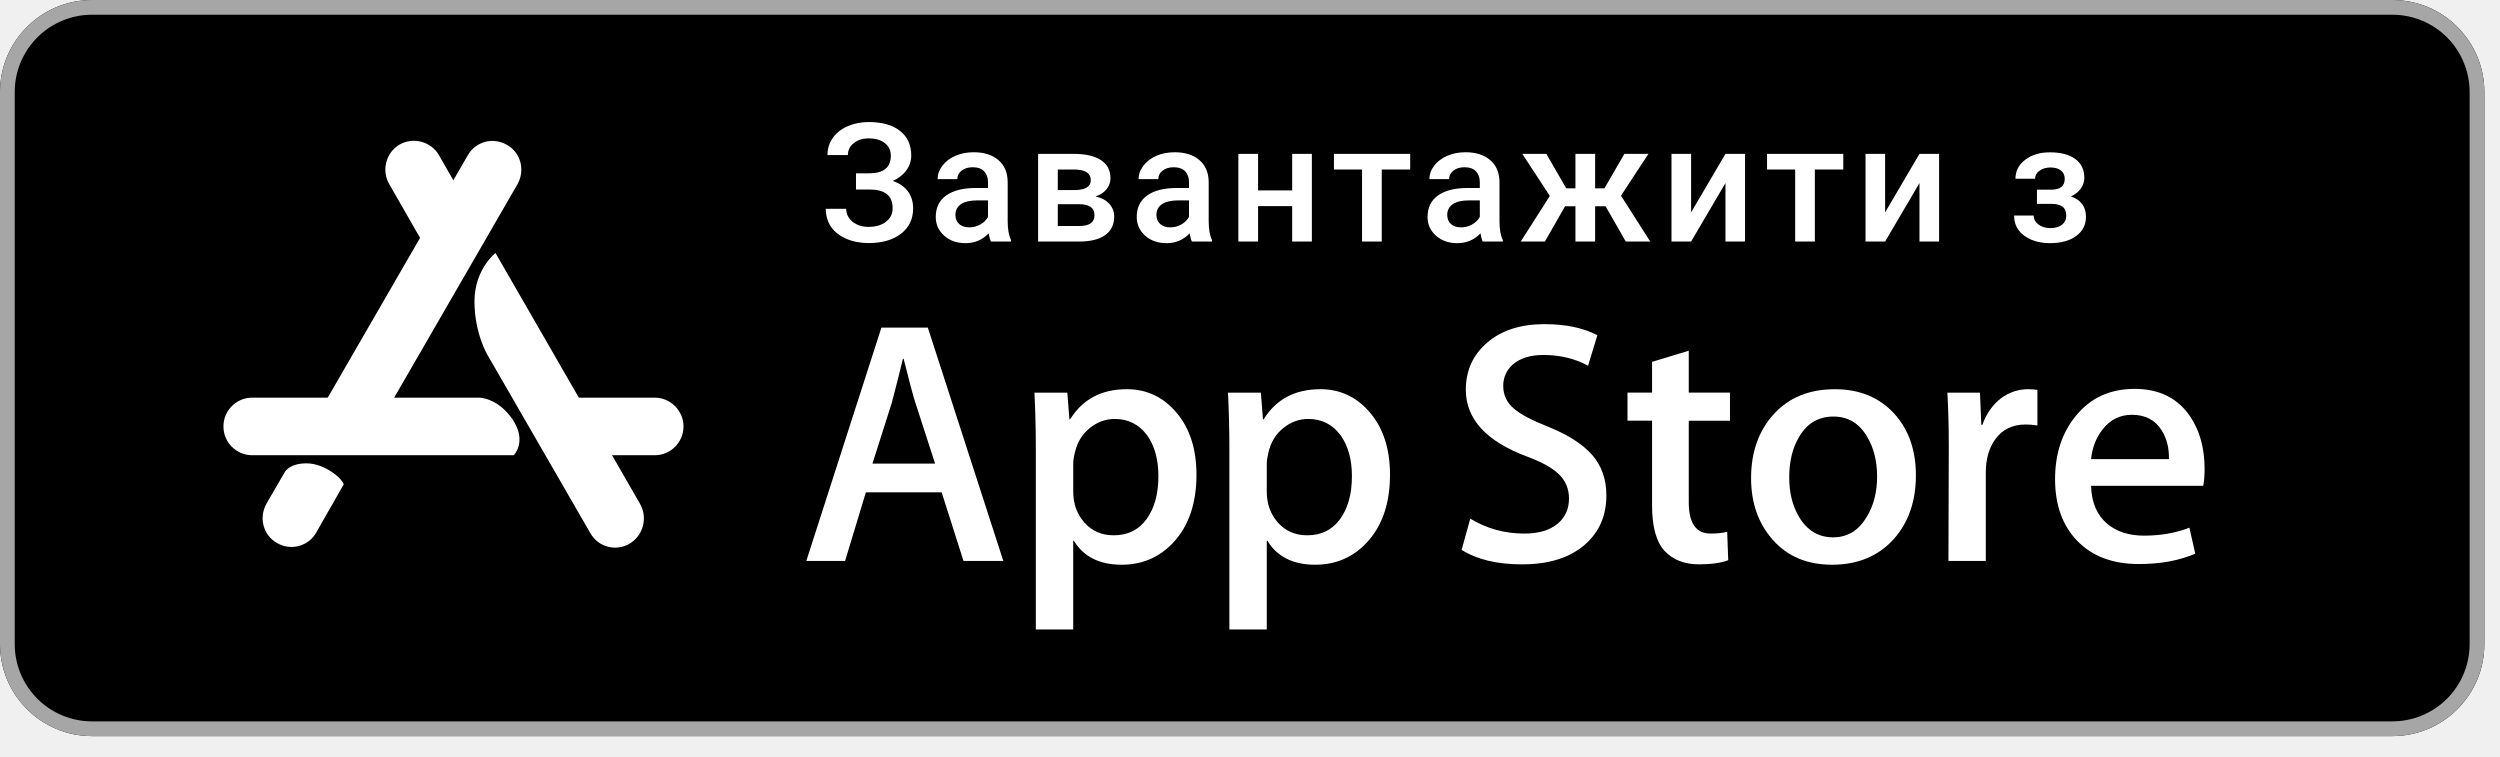
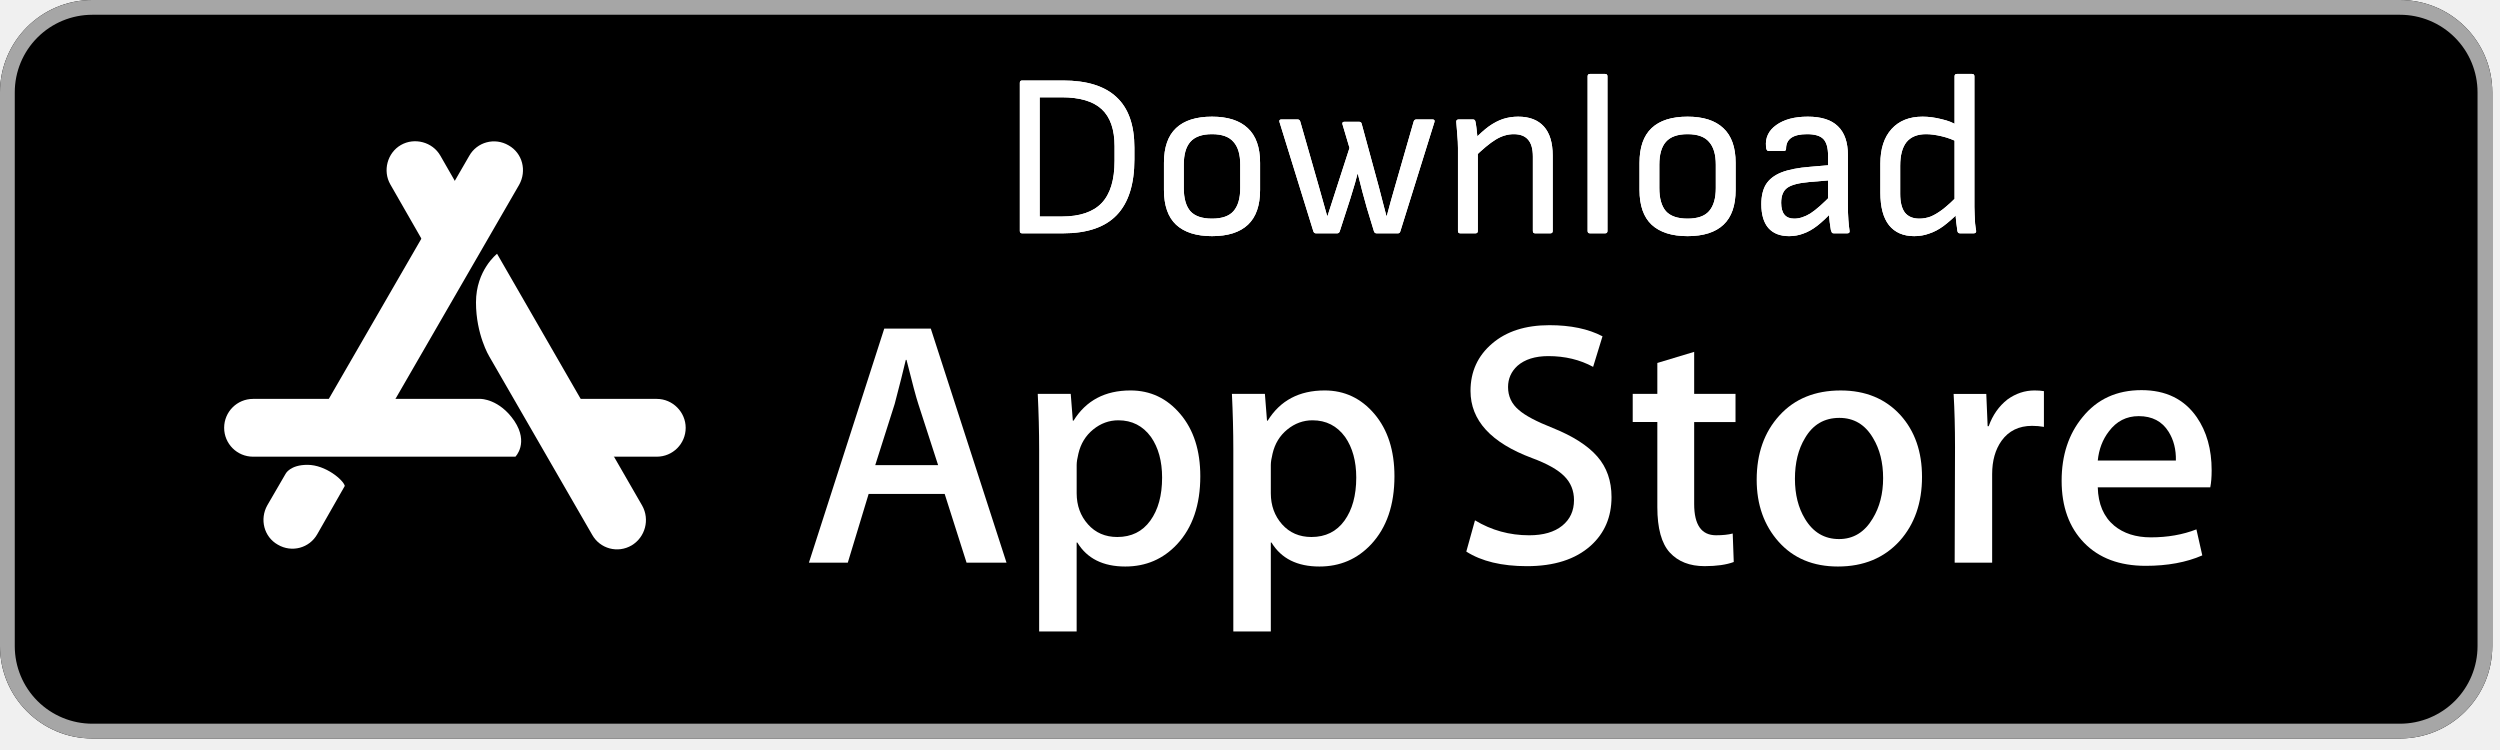
- <svg xmlns="http://www.w3.org/2000/svg" width="109" height="33" viewBox="0 0 109 33" fill="none">
-   <path d="M104.306 0H4.012C1.796 0 0 1.796 0 4.012V28.082C0 30.298 1.796 32.094 4.012 32.094H104.306C106.522 32.094 108.318 30.298 108.318 28.082V4.012C108.318 1.796 106.522 0 104.306 0Z" fill="black" />
-   <path d="M104.306 0.642C105.2 0.642 106.057 0.997 106.689 1.629C107.321 2.261 107.676 3.118 107.676 4.012V28.082C107.676 28.976 107.321 29.833 106.689 30.465C106.057 31.097 105.2 31.452 104.306 31.452H4.012C3.118 31.452 2.261 31.097 1.629 30.465C0.997 29.833 0.642 28.976 0.642 28.082V4.012C0.642 3.118 0.997 2.261 1.629 1.629C2.261 0.997 3.118 0.642 4.012 0.642H104.306ZM104.306 0H4.012C2.948 0 1.927 0.423 1.175 1.175C0.423 1.927 0 2.948 0 4.012V28.082C0 29.146 0.423 30.167 1.175 30.919C1.927 31.672 2.948 32.094 4.012 32.094H104.306C105.37 32.094 106.391 31.672 107.143 30.919C107.895 30.167 108.318 29.146 108.318 28.082V4.012C108.318 2.948 107.895 1.927 107.143 1.175C106.391 0.423 105.37 0 104.306 0Z" fill="#A6A6A6" />
-   <path d="M20.894 17.337H10.997C10.303 17.337 9.742 17.898 9.742 18.592C9.742 19.287 10.303 19.848 10.997 19.848H22.4C22.4 19.848 22.991 19.257 22.356 18.297C21.706 17.337 20.894 17.337 20.894 17.337Z" fill="white" />
-   <path d="M20.392 6.776L14.247 17.411C13.907 18.016 14.099 18.784 14.705 19.124C15.31 19.464 16.078 19.272 16.418 18.666L22.563 8.031C22.903 7.426 22.711 6.657 22.105 6.318C21.499 5.963 20.731 6.17 20.392 6.776Z" fill="white" />
-   <path d="M27.91 21.975L21.603 11.03C21.603 11.03 20.687 11.739 20.687 13.142C20.687 14.545 21.263 15.491 21.263 15.491L25.739 23.245C26.078 23.851 26.846 24.058 27.452 23.703C28.043 23.349 28.25 22.581 27.91 21.975Z" fill="white" />
-   <path d="M28.545 17.337H25.044C24.35 17.337 23.789 17.898 23.789 18.592C23.789 19.287 24.35 19.848 25.044 19.848H28.545C29.239 19.848 29.801 19.287 29.801 18.592C29.801 17.913 29.239 17.337 28.545 17.337Z" fill="white" />
-   <path d="M20.465 9.08L19.136 6.761C18.796 6.17 18.014 5.963 17.423 6.303C16.832 6.643 16.625 7.426 16.965 8.016L18.294 10.335C18.634 10.926 19.417 11.133 20.008 10.793C20.598 10.454 20.805 9.686 20.465 9.08Z" fill="white" />
-   <path d="M11.618 21.96L12.415 20.586C12.415 20.586 12.607 20.202 13.361 20.202C14.158 20.202 14.926 20.867 14.986 21.118L13.789 23.216C13.449 23.821 12.681 24.028 12.076 23.674C11.47 23.334 11.278 22.566 11.618 21.96Z" fill="white" />
-   <path d="M43.744 24.456H42.008L41.057 21.467H37.752L36.846 24.456H35.155L38.43 14.282H40.453L43.744 24.456ZM40.77 20.213L39.91 17.557C39.819 17.285 39.649 16.646 39.397 15.64H39.367C39.267 16.073 39.105 16.712 38.884 17.557L38.039 20.213H40.77Z" fill="white" />
-   <path d="M52.166 20.697C52.166 21.945 51.829 22.931 51.155 23.655C50.551 24.3 49.801 24.622 48.906 24.622C47.94 24.622 47.245 24.274 46.823 23.58H46.792V27.445H45.162V19.535C45.162 18.75 45.142 17.945 45.102 17.12H46.535L46.626 18.282H46.657C47.2 17.406 48.025 16.969 49.132 16.969C49.998 16.969 50.72 17.311 51.298 17.995C51.877 18.68 52.166 19.581 52.166 20.697ZM50.506 20.757C50.506 20.043 50.346 19.454 50.023 18.991C49.67 18.508 49.197 18.266 48.604 18.266C48.202 18.266 47.836 18.401 47.51 18.666C47.183 18.934 46.969 19.283 46.869 19.716C46.818 19.918 46.793 20.083 46.793 20.213V21.436C46.793 21.97 46.956 22.42 47.284 22.788C47.611 23.155 48.036 23.339 48.559 23.339C49.173 23.339 49.651 23.102 49.992 22.629C50.335 22.156 50.506 21.532 50.506 20.757Z" fill="white" />
-   <path d="M60.604 20.697C60.604 21.945 60.267 22.931 59.592 23.655C58.989 24.3 58.239 24.622 57.344 24.622C56.377 24.622 55.683 24.274 55.261 23.58H55.231V27.445H53.601V19.535C53.601 18.75 53.58 17.945 53.541 17.12H54.974L55.065 18.282H55.095C55.638 17.406 56.463 16.969 57.571 16.969C58.435 16.969 59.158 17.311 59.737 17.995C60.315 18.68 60.604 19.581 60.604 20.697ZM58.944 20.757C58.944 20.043 58.783 19.454 58.46 18.991C58.108 18.508 57.636 18.266 57.042 18.266C56.639 18.266 56.274 18.401 55.947 18.666C55.62 18.934 55.407 19.283 55.306 19.716C55.257 19.918 55.231 20.083 55.231 20.213V21.436C55.231 21.97 55.394 22.42 55.72 22.788C56.047 23.154 56.472 23.339 56.997 23.339C57.611 23.339 58.088 23.102 58.43 22.629C58.773 22.156 58.944 21.532 58.944 20.757Z" fill="white" />
-   <path d="M70.038 21.603C70.038 22.468 69.738 23.172 69.135 23.716C68.472 24.31 67.549 24.606 66.363 24.606C65.269 24.606 64.391 24.395 63.727 23.973L64.104 22.614C64.82 23.047 65.605 23.264 66.46 23.264C67.074 23.264 67.552 23.125 67.895 22.848C68.237 22.571 68.408 22.2 68.408 21.736C68.408 21.324 68.267 20.976 67.985 20.694C67.704 20.412 67.236 20.149 66.581 19.907C64.8 19.243 63.91 18.27 63.91 16.99C63.91 16.153 64.222 15.468 64.847 14.934C65.469 14.4 66.299 14.133 67.337 14.133C68.263 14.133 69.032 14.294 69.646 14.616L69.239 15.945C68.665 15.633 68.017 15.477 67.291 15.477C66.718 15.477 66.27 15.618 65.949 15.9C65.678 16.151 65.541 16.458 65.541 16.821C65.541 17.223 65.697 17.555 66.009 17.817C66.28 18.058 66.773 18.32 67.489 18.602C68.364 18.954 69.007 19.366 69.421 19.839C69.833 20.31 70.038 20.899 70.038 21.603Z" fill="white" />
-   <path d="M75.427 18.343H73.63V21.905C73.63 22.811 73.947 23.263 74.582 23.263C74.873 23.263 75.114 23.238 75.305 23.187L75.351 24.425C75.029 24.545 74.607 24.605 74.083 24.605C73.439 24.605 72.936 24.409 72.573 24.017C72.212 23.624 72.03 22.965 72.03 22.039V18.341H70.959V17.118H72.03V15.775L73.63 15.292V17.118H75.427V18.343Z" fill="white" />
-   <path d="M83.533 20.727C83.533 21.855 83.21 22.781 82.567 23.505C81.892 24.25 80.996 24.622 79.879 24.622C78.802 24.622 77.945 24.265 77.306 23.551C76.667 22.837 76.347 21.935 76.347 20.849C76.347 19.712 76.676 18.781 77.336 18.057C77.994 17.332 78.883 16.97 79.999 16.97C81.076 16.97 81.942 17.327 82.596 18.042C83.221 18.735 83.533 19.63 83.533 20.727ZM81.842 20.78C81.842 20.104 81.697 19.523 81.405 19.039C81.063 18.454 80.574 18.162 79.941 18.162C79.286 18.162 78.789 18.455 78.447 19.039C78.154 19.524 78.01 20.114 78.01 20.811C78.01 21.487 78.154 22.068 78.447 22.551C78.799 23.136 79.292 23.428 79.927 23.428C80.549 23.428 81.038 23.13 81.39 22.535C81.691 22.042 81.842 21.456 81.842 20.78Z" fill="white" />
-   <path d="M88.831 18.553C88.669 18.523 88.498 18.508 88.317 18.508C87.744 18.508 87.3 18.724 86.988 19.158C86.717 19.54 86.581 20.023 86.581 20.606V24.456H84.952L84.967 19.43C84.967 18.584 84.946 17.814 84.906 17.12H86.326L86.385 18.524H86.43C86.602 18.042 86.874 17.653 87.245 17.362C87.608 17.1 88.001 16.969 88.423 16.969C88.574 16.969 88.71 16.98 88.831 16.999V18.553Z" fill="white" />
-   <path d="M96.12 20.441C96.12 20.733 96.101 20.979 96.061 21.18H91.171C91.19 21.905 91.426 22.459 91.88 22.841C92.292 23.183 92.825 23.354 93.48 23.354C94.204 23.354 94.864 23.239 95.458 23.007L95.713 24.139C95.019 24.441 94.2 24.592 93.254 24.592C92.117 24.592 91.224 24.257 90.574 23.588C89.926 22.919 89.601 22.021 89.601 20.894C89.601 19.788 89.903 18.866 90.507 18.132C91.14 17.348 91.996 16.955 93.072 16.955C94.129 16.955 94.93 17.348 95.474 18.132C95.904 18.755 96.12 19.526 96.12 20.441ZM94.566 20.018C94.577 19.535 94.471 19.117 94.249 18.765C93.967 18.311 93.534 18.085 92.951 18.085C92.418 18.085 91.984 18.306 91.653 18.75C91.382 19.102 91.221 19.525 91.171 20.017H94.566V20.018Z" fill="white" />
-   <path d="M38.84 6.79C38.84 6.559 38.753 6.376 38.579 6.239C38.404 6.102 38.168 6.034 37.869 6.034C37.612 6.034 37.398 6.102 37.226 6.239C37.054 6.373 36.968 6.548 36.968 6.762H36.078C36.078 6.482 36.155 6.232 36.311 6.013C36.466 5.794 36.682 5.624 36.957 5.504C37.233 5.382 37.537 5.321 37.869 5.321C38.458 5.321 38.914 5.449 39.239 5.706C39.567 5.962 39.73 6.321 39.73 6.783C39.73 7.016 39.66 7.23 39.518 7.426C39.377 7.621 39.179 7.776 38.925 7.889C39.212 7.988 39.431 8.138 39.582 8.341C39.735 8.541 39.812 8.791 39.812 9.09C39.812 9.551 39.635 9.919 39.282 10.192C38.928 10.463 38.458 10.598 37.869 10.598C37.506 10.598 37.178 10.533 36.883 10.404C36.591 10.274 36.371 10.098 36.223 9.874C36.077 9.65 36.004 9.394 36.004 9.104H36.894C36.894 9.325 36.986 9.512 37.169 9.666C37.353 9.816 37.586 9.892 37.869 9.892C38.184 9.892 38.438 9.817 38.628 9.669C38.821 9.521 38.918 9.328 38.918 9.09C38.918 8.8 38.833 8.591 38.663 8.461C38.496 8.329 38.25 8.263 37.925 8.263H37.321V7.557H37.893C38.525 7.557 38.84 7.301 38.84 6.79Z" fill="white" />
-   <path d="M43.204 10.531C43.167 10.458 43.134 10.339 43.105 10.174C42.832 10.459 42.498 10.602 42.102 10.602C41.718 10.602 41.405 10.492 41.163 10.273C40.92 10.054 40.799 9.783 40.799 9.461C40.799 9.053 40.949 8.741 41.251 8.525C41.555 8.306 41.988 8.196 42.551 8.196H43.077V7.945C43.077 7.747 43.022 7.59 42.911 7.472C42.8 7.352 42.632 7.292 42.406 7.292C42.21 7.292 42.05 7.341 41.925 7.44C41.801 7.537 41.738 7.66 41.738 7.811H40.88C40.88 7.601 40.949 7.406 41.088 7.225C41.227 7.041 41.416 6.897 41.654 6.794C41.894 6.69 42.161 6.638 42.455 6.638C42.903 6.638 43.26 6.751 43.526 6.977C43.792 7.201 43.928 7.517 43.935 7.924V9.648C43.935 9.992 43.984 10.266 44.08 10.471V10.531H43.204ZM42.261 9.913C42.431 9.913 42.59 9.872 42.738 9.789C42.889 9.707 43.002 9.596 43.077 9.457V8.737H42.614C42.296 8.737 42.057 8.792 41.897 8.903C41.737 9.013 41.657 9.17 41.657 9.372C41.657 9.537 41.711 9.669 41.819 9.768C41.93 9.865 42.077 9.913 42.261 9.913Z" fill="white" />
-   <path d="M45.262 10.531V6.709H46.812C47.335 6.709 47.733 6.801 48.006 6.984C48.28 7.166 48.416 7.427 48.416 7.769C48.416 7.945 48.361 8.104 48.25 8.245C48.142 8.384 47.98 8.492 47.766 8.567C48.016 8.619 48.214 8.724 48.36 8.881C48.506 9.039 48.579 9.225 48.579 9.439C48.579 9.795 48.447 10.066 48.183 10.252C47.922 10.438 47.545 10.531 47.053 10.531H45.262ZM46.12 8.903V9.853H47.06C47.5 9.853 47.72 9.695 47.72 9.379C47.72 9.062 47.496 8.903 47.049 8.903H46.12ZM46.12 8.288H46.827C47.314 8.288 47.558 8.144 47.558 7.857C47.558 7.555 47.327 7.4 46.865 7.391H46.12V8.288Z" fill="white" />
-   <path d="M51.968 10.531C51.93 10.458 51.897 10.339 51.869 10.174C51.596 10.459 51.261 10.602 50.866 10.602C50.482 10.602 50.169 10.492 49.926 10.273C49.683 10.054 49.562 9.783 49.562 9.461C49.562 9.053 49.713 8.741 50.014 8.525C50.318 8.306 50.751 8.196 51.314 8.196H51.841V7.945C51.841 7.747 51.785 7.59 51.675 7.472C51.564 7.352 51.395 7.292 51.169 7.292C50.974 7.292 50.814 7.341 50.689 7.44C50.564 7.537 50.502 7.66 50.502 7.811H49.643C49.643 7.601 49.713 7.406 49.852 7.225C49.991 7.041 50.179 6.897 50.417 6.794C50.657 6.69 50.925 6.638 51.219 6.638C51.666 6.638 52.023 6.751 52.289 6.977C52.555 7.201 52.692 7.517 52.699 7.924V9.648C52.699 9.992 52.747 10.266 52.844 10.471V10.531H51.968ZM51.025 9.913C51.194 9.913 51.353 9.872 51.502 9.789C51.652 9.707 51.765 9.596 51.841 9.457V8.737H51.378C51.06 8.737 50.821 8.792 50.661 8.903C50.501 9.013 50.42 9.17 50.42 9.372C50.42 9.537 50.475 9.669 50.583 9.768C50.694 9.865 50.841 9.913 51.025 9.913Z" fill="white" />
-   <path d="M57.197 10.531H56.339V8.987H54.852V10.531H53.993V6.709H54.852V8.302H56.339V6.709H57.197V10.531Z" fill="white" />
-   <path d="M61.484 7.391H60.244V10.531H59.385V7.391H58.16V6.709H61.484V7.391Z" fill="white" />
-   <path d="M64.647 10.531C64.609 10.458 64.576 10.339 64.548 10.174C64.275 10.459 63.94 10.602 63.545 10.602C63.161 10.602 62.847 10.492 62.605 10.273C62.362 10.054 62.241 9.783 62.241 9.461C62.241 9.053 62.392 8.741 62.693 8.525C62.997 8.306 63.43 8.196 63.993 8.196H64.52V7.945C64.52 7.747 64.464 7.59 64.353 7.472C64.243 7.352 64.075 7.292 63.848 7.292C63.653 7.292 63.493 7.341 63.368 7.44C63.243 7.537 63.181 7.66 63.181 7.811H62.322C62.322 7.601 62.392 7.406 62.531 7.225C62.67 7.041 62.858 6.897 63.096 6.794C63.336 6.69 63.603 6.638 63.898 6.638C64.345 6.638 64.702 6.751 64.968 6.977C65.234 7.201 65.371 7.517 65.378 7.924V9.648C65.378 9.992 65.426 10.266 65.523 10.471V10.531H64.647ZM63.703 9.913C63.873 9.913 64.032 9.872 64.18 9.789C64.331 9.707 64.444 9.596 64.52 9.457V8.737H64.057C63.739 8.737 63.5 8.792 63.34 8.903C63.18 9.013 63.099 9.17 63.099 9.372C63.099 9.537 63.154 9.669 63.262 9.768C63.373 9.865 63.52 9.913 63.703 9.913Z" fill="white" />
-   <path d="M70.004 8.994H69.548V10.531H68.689V8.994H68.237L67.358 10.531H66.305L67.573 8.542L66.372 6.709H67.421L68.287 8.21H68.689V6.709H69.548V8.21H69.954L70.823 6.709H71.872L70.675 8.532L71.95 10.531H70.883L70.004 8.994Z" fill="white" />
-   <path d="M75.23 6.709H76.084V10.531H75.23V7.981L73.732 10.531H72.877V6.709H73.732V9.259L75.23 6.709Z" fill="white" />
-   <path d="M80.367 7.391H79.127V10.531H78.269V7.391H77.043V6.709H80.367V7.391Z" fill="white" />
-   <path d="M83.689 6.709H84.544V10.531H83.689V7.981L82.191 10.531H81.337V6.709H82.191V9.259L83.689 6.709Z" fill="white" />
-   <path d="M90.877 7.754C90.877 7.924 90.825 8.081 90.722 8.224C90.621 8.366 90.477 8.479 90.291 8.563C90.729 8.716 90.948 9.012 90.948 9.45C90.948 9.801 90.805 10.081 90.52 10.291C90.236 10.498 89.854 10.602 89.376 10.602C89.084 10.602 88.818 10.553 88.578 10.457C88.337 10.358 88.15 10.219 88.016 10.04C87.882 9.859 87.814 9.644 87.814 9.397H88.669C88.669 9.553 88.739 9.683 88.878 9.789C89.017 9.893 89.192 9.945 89.404 9.945C89.614 9.945 89.78 9.896 89.902 9.8C90.027 9.701 90.089 9.573 90.089 9.415C90.089 9.229 90.035 9.094 89.927 9.012C89.819 8.93 89.651 8.888 89.425 8.888H88.811V8.27H89.447C89.83 8.266 90.022 8.108 90.022 7.797C90.022 7.641 89.967 7.52 89.856 7.433C89.746 7.346 89.594 7.302 89.401 7.302C89.212 7.302 89.053 7.349 88.924 7.444C88.794 7.535 88.729 7.652 88.729 7.793H87.874C87.874 7.457 88.016 7.181 88.299 6.967C88.581 6.75 88.94 6.642 89.376 6.642C89.849 6.642 90.218 6.738 90.482 6.931C90.745 7.125 90.877 7.399 90.877 7.754Z" fill="white" />
+ <svg xmlns="http://www.w3.org/2000/svg" width="150" height="45" viewBox="0 0 150 45" fill="none">
+   <path d="M144 0H5.538C2.48 0 0 2.48 0 5.538V38.769C0 41.828 2.48 44.308 5.538 44.308H144C147.059 44.308 149.538 41.828 149.538 38.769V5.538C149.538 2.48 147.059 0 144 0Z" fill="black" />
+   <path d="M144 0.886C145.234 0.886 146.417 1.376 147.29 2.249C148.162 3.121 148.652 4.305 148.652 5.538V38.769C148.652 40.003 148.162 41.186 147.29 42.059C146.417 42.931 145.234 43.422 144 43.422H5.538C4.305 43.422 3.121 42.931 2.249 42.059C1.376 41.186 0.886 40.003 0.886 38.769V5.538C0.886 4.305 1.376 3.121 2.249 2.249C3.121 1.376 4.305 0.886 5.538 0.886H144ZM144 0H5.538C4.07 0 2.661 0.584 1.622 1.622C0.584 2.661 0 4.07 0 5.538V38.769C0 40.238 0.584 41.647 1.622 42.685C2.661 43.724 4.07 44.308 5.538 44.308H144C145.469 44.308 146.878 43.724 147.916 42.685C148.955 41.647 149.538 40.238 149.538 38.769V5.538C149.538 4.07 148.955 2.661 147.916 1.622C146.878 0.584 145.469 0 144 0Z" fill="#A6A6A6" />
+   <path d="M28.845 23.934H15.182C14.224 23.934 13.449 24.709 13.449 25.668C13.449 26.626 14.224 27.401 15.182 27.401H30.925C30.925 27.401 31.741 26.585 30.864 25.26C29.966 23.934 28.845 23.934 28.845 23.934Z" fill="white" />
+   <path d="M28.152 9.354L19.669 24.036C19.2 24.872 19.465 25.933 20.301 26.402C21.137 26.871 22.197 26.606 22.666 25.77L31.149 11.087C31.618 10.251 31.353 9.191 30.517 8.722C29.681 8.232 28.621 8.518 28.152 9.354Z" fill="white" />
+   <path d="M38.531 30.337L29.824 15.227C29.824 15.227 28.559 16.206 28.559 18.143C28.559 20.08 29.355 21.385 29.355 21.385L35.533 32.091C36.002 32.927 37.063 33.213 37.899 32.723C38.715 32.234 39 31.174 38.531 30.337Z" fill="white" />
+   <path d="M39.408 23.934H34.575C33.617 23.934 32.842 24.709 32.842 25.668C32.842 26.626 33.617 27.401 34.575 27.401H39.408C40.366 27.401 41.141 26.626 41.141 25.668C41.141 24.73 40.366 23.934 39.408 23.934Z" fill="white" />
+   <path d="M28.254 12.535L26.418 9.334C25.949 8.518 24.869 8.232 24.053 8.701C23.237 9.171 22.952 10.251 23.421 11.067L25.256 14.268C25.725 15.084 26.806 15.37 27.622 14.901C28.437 14.432 28.723 13.371 28.254 12.535Z" fill="white" />
+   <path d="M16.039 30.317L17.14 28.421C17.14 28.421 17.405 27.89 18.445 27.89C19.546 27.89 20.607 28.808 20.688 29.155L19.037 32.05C18.567 32.886 17.507 33.172 16.671 32.682C15.835 32.214 15.57 31.153 16.039 30.317Z" fill="white" />
+   <path d="M60.391 33.762H57.994L56.681 29.637H52.118L50.867 33.762H48.534L53.055 19.717H55.848L60.391 33.762ZM56.286 27.906L55.098 24.238C54.973 23.863 54.737 22.981 54.39 21.592H54.348C54.21 22.189 53.987 23.072 53.681 24.238L52.515 27.906H56.286Z" fill="white" />
+   <path d="M72.018 28.574C72.018 30.296 71.553 31.658 70.622 32.657C69.788 33.547 68.753 33.991 67.517 33.991C66.183 33.991 65.225 33.512 64.641 32.554H64.599V37.889H62.349V26.968C62.349 25.886 62.32 24.774 62.265 23.634H64.244L64.37 25.24H64.412C65.162 24.03 66.301 23.427 67.829 23.427C69.024 23.427 70.022 23.898 70.82 24.843C71.62 25.788 72.018 27.032 72.018 28.574ZM69.726 28.656C69.726 27.67 69.504 26.858 69.059 26.218C68.573 25.551 67.919 25.218 67.1 25.218C66.545 25.218 66.04 25.403 65.59 25.77C65.138 26.139 64.843 26.621 64.704 27.219C64.635 27.497 64.6 27.725 64.6 27.905V29.593C64.6 30.33 64.826 30.952 65.278 31.459C65.729 31.967 66.316 32.22 67.038 32.22C67.885 32.22 68.545 31.893 69.017 31.241C69.49 30.587 69.726 29.726 69.726 28.656Z" fill="white" />
+   <path d="M83.667 28.574C83.667 30.296 83.202 31.658 82.27 32.657C81.437 33.547 80.402 33.991 79.166 33.991C77.832 33.991 76.874 33.512 76.291 32.554H76.249V37.889H73.999V26.968C73.999 25.886 73.97 24.774 73.915 23.634H75.894L76.02 25.24H76.062C76.811 24.03 77.95 23.427 79.479 23.427C80.673 23.427 81.671 23.898 82.471 24.843C83.267 25.788 83.667 27.032 83.667 28.574ZM81.375 28.656C81.375 27.67 81.152 26.858 80.707 26.218C80.22 25.551 79.569 25.218 78.749 25.218C78.193 25.218 77.689 25.403 77.238 25.77C76.786 26.139 76.492 26.621 76.353 27.219C76.285 27.497 76.249 27.725 76.249 27.905V29.593C76.249 30.33 76.475 30.952 76.924 31.459C77.376 31.966 77.963 32.22 78.687 32.22C79.534 32.22 80.194 31.893 80.666 31.241C81.138 30.587 81.375 29.726 81.375 28.656Z" fill="white" />
+   <path d="M96.691 29.823C96.691 31.018 96.276 31.99 95.444 32.741C94.529 33.561 93.255 33.97 91.618 33.97C90.106 33.97 88.895 33.679 87.978 33.095L88.499 31.22C89.487 31.817 90.571 32.117 91.752 32.117C92.599 32.117 93.259 31.925 93.733 31.543C94.205 31.161 94.44 30.648 94.44 30.008C94.44 29.438 94.246 28.958 93.856 28.569C93.469 28.179 92.822 27.817 91.919 27.483C89.46 26.565 88.231 25.222 88.231 23.455C88.231 22.3 88.662 21.354 89.524 20.617C90.383 19.879 91.529 19.511 92.962 19.511C94.24 19.511 95.302 19.734 96.15 20.178L95.587 22.012C94.796 21.582 93.901 21.366 92.899 21.366C92.108 21.366 91.489 21.562 91.046 21.95C90.671 22.297 90.483 22.721 90.483 23.222C90.483 23.777 90.698 24.236 91.128 24.597C91.503 24.93 92.183 25.291 93.171 25.681C94.38 26.168 95.267 26.736 95.838 27.389C96.407 28.039 96.691 28.852 96.691 29.823Z" fill="white" />
+   <path d="M104.131 25.323H101.65V30.24C101.65 31.491 102.087 32.116 102.963 32.116C103.366 32.116 103.699 32.081 103.963 32.011L104.025 33.72C103.582 33.886 102.998 33.969 102.275 33.969C101.387 33.969 100.692 33.698 100.191 33.156C99.692 32.614 99.44 31.704 99.44 30.426V25.321H97.963V23.632H99.44V21.778L101.65 21.111V23.632H104.131V25.323Z" fill="white" />
+   <path d="M115.321 28.615C115.321 30.172 114.876 31.45 113.987 32.449C113.055 33.478 111.818 33.991 110.276 33.991C108.79 33.991 107.607 33.498 106.725 32.513C105.843 31.527 105.401 30.283 105.401 28.783C105.401 27.213 105.855 25.928 106.766 24.928C107.675 23.928 108.901 23.428 110.443 23.428C111.929 23.428 113.125 23.921 114.027 24.907C114.891 25.865 115.321 27.101 115.321 28.615ZM112.987 28.688C112.987 27.754 112.787 26.953 112.383 26.285C111.911 25.476 111.237 25.073 110.363 25.073C109.458 25.073 108.771 25.477 108.3 26.285C107.895 26.954 107.696 27.767 107.696 28.73C107.696 29.664 107.895 30.465 108.3 31.132C108.786 31.941 109.466 32.344 110.343 32.344C111.202 32.344 111.876 31.932 112.363 31.111C112.778 30.43 112.987 29.621 112.987 28.688Z" fill="white" />
+   <path d="M122.635 25.613C122.412 25.572 122.175 25.551 121.926 25.551C121.134 25.551 120.522 25.85 120.092 26.448C119.717 26.976 119.529 27.643 119.529 28.448V33.762H117.28L117.301 26.824C117.301 25.657 117.273 24.594 117.217 23.636H119.177L119.259 25.573H119.321C119.559 24.907 119.933 24.371 120.446 23.969C120.948 23.607 121.489 23.427 122.073 23.427C122.281 23.427 122.468 23.441 122.635 23.468V25.613Z" fill="white" />
+   <path d="M132.699 28.219C132.699 28.622 132.672 28.962 132.616 29.24H125.866C125.892 30.24 126.218 31.006 126.845 31.533C127.414 32.005 128.15 32.241 129.053 32.241C130.053 32.241 130.965 32.082 131.785 31.762L132.137 33.324C131.179 33.742 130.047 33.95 128.742 33.95C127.171 33.95 125.939 33.488 125.042 32.564C124.147 31.641 123.698 30.401 123.698 28.845C123.698 27.318 124.115 26.046 124.95 25.032C125.824 23.949 127.005 23.408 128.491 23.408C129.95 23.408 131.055 23.949 131.806 25.032C132.4 25.892 132.699 26.956 132.699 28.219ZM130.553 27.636C130.568 26.968 130.421 26.392 130.116 25.906C129.727 25.28 129.128 24.968 128.323 24.968C127.587 24.968 126.989 25.273 126.532 25.885C126.157 26.371 125.934 26.955 125.866 27.634H130.553V27.636Z" fill="white" />
+   <path d="M61.33 14C61.237 14 61.19 13.953 61.19 13.86V4.97C61.19 4.877 61.237 4.83 61.33 4.83H63.78C65.217 4.83 66.291 5.166 67 5.838C67.709 6.501 68.064 7.509 68.064 8.862V9.562C68.064 11.055 67.709 12.171 67 12.908C66.3 13.636 65.227 14 63.78 14H61.33ZM62.38 12.992H63.696C64.788 12.992 65.591 12.721 66.104 12.18C66.617 11.639 66.874 10.794 66.874 9.646V8.778C66.874 7.77 66.617 7.028 66.104 6.552C65.591 6.076 64.788 5.838 63.696 5.838H62.38V12.992ZM72.721 14.168C71.778 14.168 71.059 13.939 70.565 13.482C70.079 13.025 69.837 12.329 69.837 11.396V9.772C69.837 8.839 70.079 8.143 70.565 7.686C71.05 7.229 71.769 7 72.721 7C73.663 7 74.377 7.229 74.863 7.686C75.357 8.143 75.605 8.839 75.605 9.772V11.396C75.605 12.329 75.362 13.025 74.877 13.482C74.391 13.939 73.673 14.168 72.721 14.168ZM72.721 13.118C73.318 13.118 73.747 12.969 74.009 12.67C74.279 12.362 74.415 11.9 74.415 11.284V9.884C74.415 9.268 74.279 8.811 74.009 8.512C73.747 8.204 73.318 8.05 72.721 8.05C72.123 8.05 71.689 8.204 71.419 8.512C71.157 8.811 71.027 9.268 71.027 9.884V11.284C71.027 11.9 71.157 12.362 71.419 12.67C71.689 12.969 72.123 13.118 72.721 13.118ZM78.954 14C78.88 14 78.828 13.958 78.8 13.874L76.77 7.322C76.742 7.219 76.78 7.168 76.882 7.168H77.862C77.937 7.168 77.988 7.21 78.016 7.294L79.122 11.158C79.206 11.457 79.29 11.755 79.374 12.054C79.458 12.353 79.542 12.651 79.626 12.95H79.654C79.748 12.661 79.841 12.371 79.934 12.082C80.028 11.793 80.121 11.503 80.214 11.214L80.97 8.876L80.55 7.462C80.522 7.359 80.56 7.308 80.662 7.308H81.544C81.628 7.308 81.68 7.345 81.698 7.42L82.734 11.228C82.809 11.517 82.884 11.807 82.958 12.096C83.033 12.376 83.108 12.661 83.182 12.95H83.21C83.294 12.651 83.374 12.357 83.448 12.068C83.532 11.769 83.616 11.475 83.7 11.186L84.82 7.294C84.848 7.21 84.9 7.168 84.974 7.168H85.954C86.057 7.168 86.094 7.219 86.066 7.322L84.022 13.874C84.013 13.911 83.994 13.944 83.966 13.972C83.948 13.991 83.915 14 83.868 14H82.594C82.52 14 82.468 13.963 82.44 13.888L82.006 12.46C81.913 12.143 81.824 11.821 81.74 11.494C81.656 11.167 81.568 10.817 81.474 10.444H81.446C81.353 10.817 81.255 11.163 81.152 11.48C81.059 11.797 80.961 12.11 80.858 12.418L80.382 13.888C80.354 13.963 80.303 14 80.228 14H78.954ZM92.112 14C92.018 14 91.972 13.953 91.972 13.86V9.394C91.972 8.927 91.874 8.587 91.678 8.372C91.491 8.157 91.206 8.05 90.824 8.05C90.46 8.05 90.1 8.157 89.746 8.372C89.391 8.587 88.948 8.955 88.416 9.478L88.43 8.4C88.747 8.064 89.046 7.793 89.326 7.588C89.615 7.383 89.9 7.233 90.18 7.14C90.469 7.047 90.772 7 91.09 7C91.762 7 92.275 7.196 92.63 7.588C92.984 7.98 93.162 8.563 93.162 9.338V13.86C93.162 13.953 93.115 14 93.022 14H92.112ZM87.618 14C87.524 14 87.478 13.953 87.478 13.86V8.876C87.478 8.633 87.464 8.363 87.436 8.064C87.417 7.756 87.398 7.518 87.38 7.35C87.361 7.229 87.408 7.168 87.52 7.168H88.374C88.42 7.168 88.453 7.177 88.472 7.196C88.5 7.215 88.518 7.252 88.528 7.308C88.546 7.383 88.565 7.499 88.584 7.658C88.602 7.817 88.621 7.985 88.64 8.162C88.658 8.33 88.668 8.475 88.668 8.596V8.96V13.86C88.668 13.953 88.621 14 88.528 14H87.618ZM95.397 14C95.304 14 95.257 13.953 95.257 13.86V4.578C95.257 4.485 95.304 4.438 95.397 4.438H96.307C96.4 4.438 96.447 4.485 96.447 4.578V13.86C96.447 13.953 96.4 14 96.307 14H95.397ZM101.254 14.168C100.311 14.168 99.593 13.939 99.098 13.482C98.613 13.025 98.37 12.329 98.37 11.396V9.772C98.37 8.839 98.613 8.143 99.098 7.686C99.583 7.229 100.302 7 101.254 7C102.197 7 102.911 7.229 103.396 7.686C103.891 8.143 104.138 8.839 104.138 9.772V11.396C104.138 12.329 103.895 13.025 103.41 13.482C102.925 13.939 102.206 14.168 101.254 14.168ZM101.254 13.118C101.851 13.118 102.281 12.969 102.542 12.67C102.813 12.362 102.948 11.9 102.948 11.284V9.884C102.948 9.268 102.813 8.811 102.542 8.512C102.281 8.204 101.851 8.05 101.254 8.05C100.657 8.05 100.223 8.204 99.952 8.512C99.691 8.811 99.56 9.268 99.56 9.884V11.284C99.56 11.9 99.691 12.362 99.952 12.67C100.223 12.969 100.657 13.118 101.254 13.118ZM110.02 14C109.964 14 109.926 13.981 109.908 13.944C109.889 13.907 109.87 13.86 109.852 13.804C109.842 13.729 109.819 13.571 109.782 13.328C109.754 13.076 109.735 12.852 109.726 12.656L109.684 12.124V9.338C109.684 8.871 109.59 8.54 109.404 8.344C109.217 8.148 108.89 8.05 108.424 8.05C107.584 8.05 107.164 8.339 107.164 8.918C107.164 9.011 107.122 9.058 107.038 9.058H106.114C106.02 9.058 105.969 8.969 105.96 8.792C105.913 8.26 106.118 7.831 106.576 7.504C107.042 7.168 107.672 7 108.466 7C109.278 7 109.88 7.191 110.272 7.574C110.673 7.957 110.874 8.535 110.874 9.31V12.306C110.874 12.633 110.883 12.927 110.902 13.188C110.92 13.44 110.944 13.659 110.972 13.846C110.99 13.949 110.944 14 110.832 14H110.02ZM107.346 14.168C106.804 14.168 106.389 14.005 106.1 13.678C105.82 13.351 105.68 12.875 105.68 12.25C105.68 11.765 105.773 11.368 105.96 11.06C106.156 10.752 106.464 10.514 106.884 10.346C107.313 10.178 107.882 10.066 108.592 10.01L109.908 9.898V10.808L108.564 10.92C107.92 10.976 107.476 11.093 107.234 11.27C106.991 11.447 106.87 11.746 106.87 12.166C106.87 12.483 106.935 12.721 107.066 12.88C107.196 13.039 107.392 13.118 107.654 13.118C107.962 13.118 108.284 13.015 108.62 12.81C108.956 12.595 109.399 12.203 109.95 11.634V12.684C109.623 13.039 109.315 13.328 109.026 13.552C108.746 13.767 108.47 13.921 108.2 14.014C107.929 14.117 107.644 14.168 107.346 14.168ZM114.852 14.168C114.198 14.168 113.694 13.949 113.34 13.51C112.994 13.071 112.822 12.423 112.822 11.564V9.814C112.822 8.927 113.046 8.237 113.494 7.742C113.942 7.247 114.562 7 115.356 7C115.72 7 116.102 7.051 116.504 7.154C116.905 7.247 117.208 7.369 117.414 7.518L117.484 8.54C117.185 8.381 116.858 8.26 116.504 8.176C116.149 8.092 115.836 8.05 115.566 8.05C115.043 8.05 114.651 8.209 114.39 8.526C114.138 8.843 114.012 9.319 114.012 9.954V11.634C114.012 12.129 114.105 12.502 114.292 12.754C114.488 12.997 114.777 13.118 115.16 13.118C115.393 13.118 115.622 13.076 115.846 12.992C116.07 12.899 116.317 12.749 116.588 12.544C116.858 12.329 117.176 12.04 117.54 11.676L117.512 12.768C117.194 13.085 116.891 13.351 116.602 13.566C116.322 13.771 116.037 13.921 115.748 14.014C115.468 14.117 115.169 14.168 114.852 14.168ZM117.61 14C117.563 14 117.526 13.991 117.498 13.972C117.47 13.944 117.451 13.902 117.442 13.846C117.423 13.706 117.4 13.529 117.372 13.314C117.344 13.099 117.334 12.922 117.344 12.782L117.274 12.152V4.578C117.274 4.485 117.32 4.438 117.414 4.438H118.324C118.417 4.438 118.464 4.485 118.464 4.578V12.418C118.464 12.549 118.468 12.707 118.478 12.894C118.487 13.071 118.496 13.244 118.506 13.412C118.524 13.58 118.543 13.711 118.562 13.804C118.59 13.935 118.543 14 118.422 14H117.61Z" fill="white" />
+   <path d="M61.33 14C61.237 14 61.19 13.953 61.19 13.86V4.97C61.19 4.877 61.237 4.83 61.33 4.83H63.78C65.217 4.83 66.291 5.166 67 5.838C67.709 6.501 68.064 7.509 68.064 8.862V9.562C68.064 11.055 67.709 12.171 67 12.908C66.3 13.636 65.227 14 63.78 14H61.33ZM62.38 12.992H63.696C64.788 12.992 65.591 12.721 66.104 12.18C66.617 11.639 66.874 10.794 66.874 9.646V8.778C66.874 7.77 66.617 7.028 66.104 6.552C65.591 6.076 64.788 5.838 63.696 5.838H62.38V12.992ZM72.721 14.168C71.778 14.168 71.059 13.939 70.565 13.482C70.079 13.025 69.837 12.329 69.837 11.396V9.772C69.837 8.839 70.079 8.143 70.565 7.686C71.05 7.229 71.769 7 72.721 7C73.663 7 74.377 7.229 74.863 7.686C75.357 8.143 75.605 8.839 75.605 9.772V11.396C75.605 12.329 75.362 13.025 74.877 13.482C74.391 13.939 73.673 14.168 72.721 14.168ZM72.721 13.118C73.318 13.118 73.747 12.969 74.009 12.67C74.279 12.362 74.415 11.9 74.415 11.284V9.884C74.415 9.268 74.279 8.811 74.009 8.512C73.747 8.204 73.318 8.05 72.721 8.05C72.123 8.05 71.689 8.204 71.419 8.512C71.157 8.811 71.027 9.268 71.027 9.884V11.284C71.027 11.9 71.157 12.362 71.419 12.67C71.689 12.969 72.123 13.118 72.721 13.118ZM78.954 14C78.88 14 78.828 13.958 78.8 13.874L76.77 7.322C76.742 7.219 76.78 7.168 76.882 7.168H77.862C77.937 7.168 77.988 7.21 78.016 7.294L79.122 11.158C79.206 11.457 79.29 11.755 79.374 12.054C79.458 12.353 79.542 12.651 79.626 12.95H79.654C79.748 12.661 79.841 12.371 79.934 12.082C80.028 11.793 80.121 11.503 80.214 11.214L80.97 8.876L80.55 7.462C80.522 7.359 80.56 7.308 80.662 7.308H81.544C81.628 7.308 81.68 7.345 81.698 7.42L82.734 11.228C82.809 11.517 82.884 11.807 82.958 12.096C83.033 12.376 83.108 12.661 83.182 12.95H83.21C83.294 12.651 83.374 12.357 83.448 12.068C83.532 11.769 83.616 11.475 83.7 11.186L84.82 7.294C84.848 7.21 84.9 7.168 84.974 7.168H85.954C86.057 7.168 86.094 7.219 86.066 7.322L84.022 13.874C84.013 13.911 83.994 13.944 83.966 13.972C83.948 13.991 83.915 14 83.868 14H82.594C82.52 14 82.468 13.963 82.44 13.888L82.006 12.46C81.913 12.143 81.824 11.821 81.74 11.494C81.656 11.167 81.568 10.817 81.474 10.444H81.446C81.353 10.817 81.255 11.163 81.152 11.48C81.059 11.797 80.961 12.11 80.858 12.418L80.382 13.888C80.354 13.963 80.303 14 80.228 14H78.954ZM92.112 14C92.018 14 91.972 13.953 91.972 13.86V9.394C91.972 8.927 91.874 8.587 91.678 8.372C91.491 8.157 91.206 8.05 90.824 8.05C90.46 8.05 90.1 8.157 89.746 8.372C89.391 8.587 88.948 8.955 88.416 9.478L88.43 8.4C88.747 8.064 89.046 7.793 89.326 7.588C89.615 7.383 89.9 7.233 90.18 7.14C90.469 7.047 90.772 7 91.09 7C91.762 7 92.275 7.196 92.63 7.588C92.984 7.98 93.162 8.563 93.162 9.338V13.86C93.162 13.953 93.115 14 93.022 14H92.112ZM87.618 14C87.524 14 87.478 13.953 87.478 13.86V8.876C87.478 8.633 87.464 8.363 87.436 8.064C87.417 7.756 87.398 7.518 87.38 7.35C87.361 7.229 87.408 7.168 87.52 7.168H88.374C88.42 7.168 88.453 7.177 88.472 7.196C88.5 7.215 88.518 7.252 88.528 7.308C88.546 7.383 88.565 7.499 88.584 7.658C88.602 7.817 88.621 7.985 88.64 8.162C88.658 8.33 88.668 8.475 88.668 8.596V8.96V13.86C88.668 13.953 88.621 14 88.528 14H87.618ZM95.397 14C95.304 14 95.257 13.953 95.257 13.86V4.578C95.257 4.485 95.304 4.438 95.397 4.438H96.307C96.4 4.438 96.447 4.485 96.447 4.578V13.86C96.447 13.953 96.4 14 96.307 14H95.397ZM101.254 14.168C100.311 14.168 99.593 13.939 99.098 13.482C98.613 13.025 98.37 12.329 98.37 11.396V9.772C98.37 8.839 98.613 8.143 99.098 7.686C99.583 7.229 100.302 7 101.254 7C102.197 7 102.911 7.229 103.396 7.686C103.891 8.143 104.138 8.839 104.138 9.772V11.396C104.138 12.329 103.895 13.025 103.41 13.482C102.925 13.939 102.206 14.168 101.254 14.168ZM101.254 13.118C101.851 13.118 102.281 12.969 102.542 12.67C102.813 12.362 102.948 11.9 102.948 11.284V9.884C102.948 9.268 102.813 8.811 102.542 8.512C102.281 8.204 101.851 8.05 101.254 8.05C100.657 8.05 100.223 8.204 99.952 8.512C99.691 8.811 99.56 9.268 99.56 9.884V11.284C99.56 11.9 99.691 12.362 99.952 12.67C100.223 12.969 100.657 13.118 101.254 13.118ZM110.02 14C109.964 14 109.926 13.981 109.908 13.944C109.889 13.907 109.87 13.86 109.852 13.804C109.842 13.729 109.819 13.571 109.782 13.328C109.754 13.076 109.735 12.852 109.726 12.656L109.684 12.124V9.338C109.684 8.871 109.59 8.54 109.404 8.344C109.217 8.148 108.89 8.05 108.424 8.05C107.584 8.05 107.164 8.339 107.164 8.918C107.164 9.011 107.122 9.058 107.038 9.058H106.114C106.02 9.058 105.969 8.969 105.96 8.792C105.913 8.26 106.118 7.831 106.576 7.504C107.042 7.168 107.672 7 108.466 7C109.278 7 109.88 7.191 110.272 7.574C110.673 7.957 110.874 8.535 110.874 9.31V12.306C110.874 12.633 110.883 12.927 110.902 13.188C110.92 13.44 110.944 13.659 110.972 13.846C110.99 13.949 110.944 14 110.832 14H110.02ZM107.346 14.168C106.804 14.168 106.389 14.005 106.1 13.678C105.82 13.351 105.68 12.875 105.68 12.25C105.68 11.765 105.773 11.368 105.96 11.06C106.156 10.752 106.464 10.514 106.884 10.346C107.313 10.178 107.882 10.066 108.592 10.01L109.908 9.898V10.808L108.564 10.92C107.92 10.976 107.476 11.093 107.234 11.27C106.991 11.447 106.87 11.746 106.87 12.166C106.87 12.483 106.935 12.721 107.066 12.88C107.196 13.039 107.392 13.118 107.654 13.118C107.962 13.118 108.284 13.015 108.62 12.81C108.956 12.595 109.399 12.203 109.95 11.634V12.684C109.623 13.039 109.315 13.328 109.026 13.552C108.746 13.767 108.47 13.921 108.2 14.014C107.929 14.117 107.644 14.168 107.346 14.168ZM114.852 14.168C114.198 14.168 113.694 13.949 113.34 13.51C112.994 13.071 112.822 12.423 112.822 11.564V9.814C112.822 8.927 113.046 8.237 113.494 7.742C113.942 7.247 114.562 7 115.356 7C115.72 7 116.102 7.051 116.504 7.154C116.905 7.247 117.208 7.369 117.414 7.518L117.484 8.54C117.185 8.381 116.858 8.26 116.504 8.176C116.149 8.092 115.836 8.05 115.566 8.05C115.043 8.05 114.651 8.209 114.39 8.526C114.138 8.843 114.012 9.319 114.012 9.954V11.634C114.012 12.129 114.105 12.502 114.292 12.754C114.488 12.997 114.777 13.118 115.16 13.118C115.393 13.118 115.622 13.076 115.846 12.992C116.07 12.899 116.317 12.749 116.588 12.544C116.858 12.329 117.176 12.04 117.54 11.676L117.512 12.768C117.194 13.085 116.891 13.351 116.602 13.566C116.322 13.771 116.037 13.921 115.748 14.014C115.468 14.117 115.169 14.168 114.852 14.168ZM117.61 14C117.563 14 117.526 13.991 117.498 13.972C117.47 13.944 117.451 13.902 117.442 13.846C117.423 13.706 117.4 13.529 117.372 13.314C117.344 13.099 117.334 12.922 117.344 12.782L117.274 12.152V4.578C117.274 4.485 117.32 4.438 117.414 4.438H118.324C118.417 4.438 118.464 4.485 118.464 4.578V12.418C118.464 12.549 118.468 12.707 118.478 12.894C118.487 13.071 118.496 13.244 118.506 13.412C118.524 13.58 118.543 13.711 118.562 13.804C118.59 13.935 118.543 14 118.422 14H117.61Z" fill="white" />
</svg>
